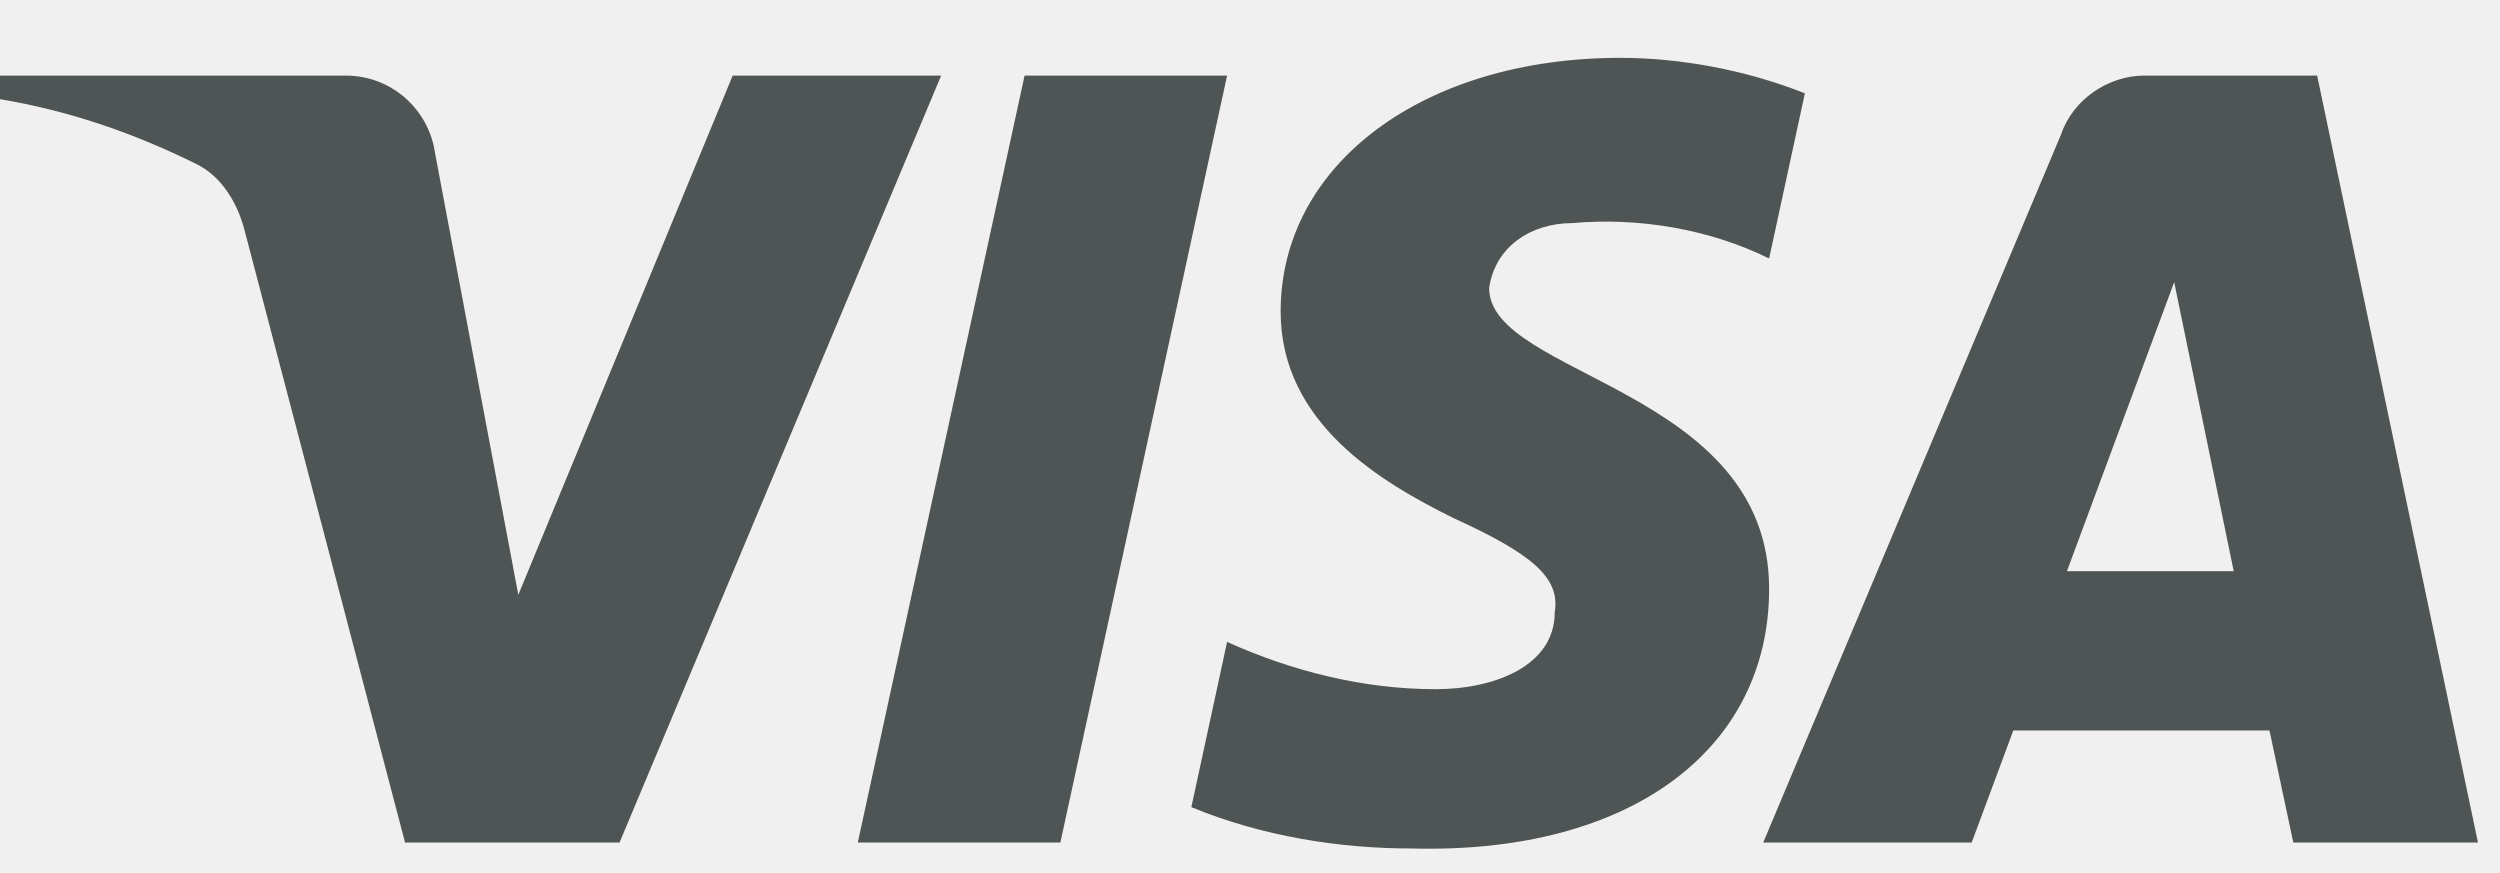
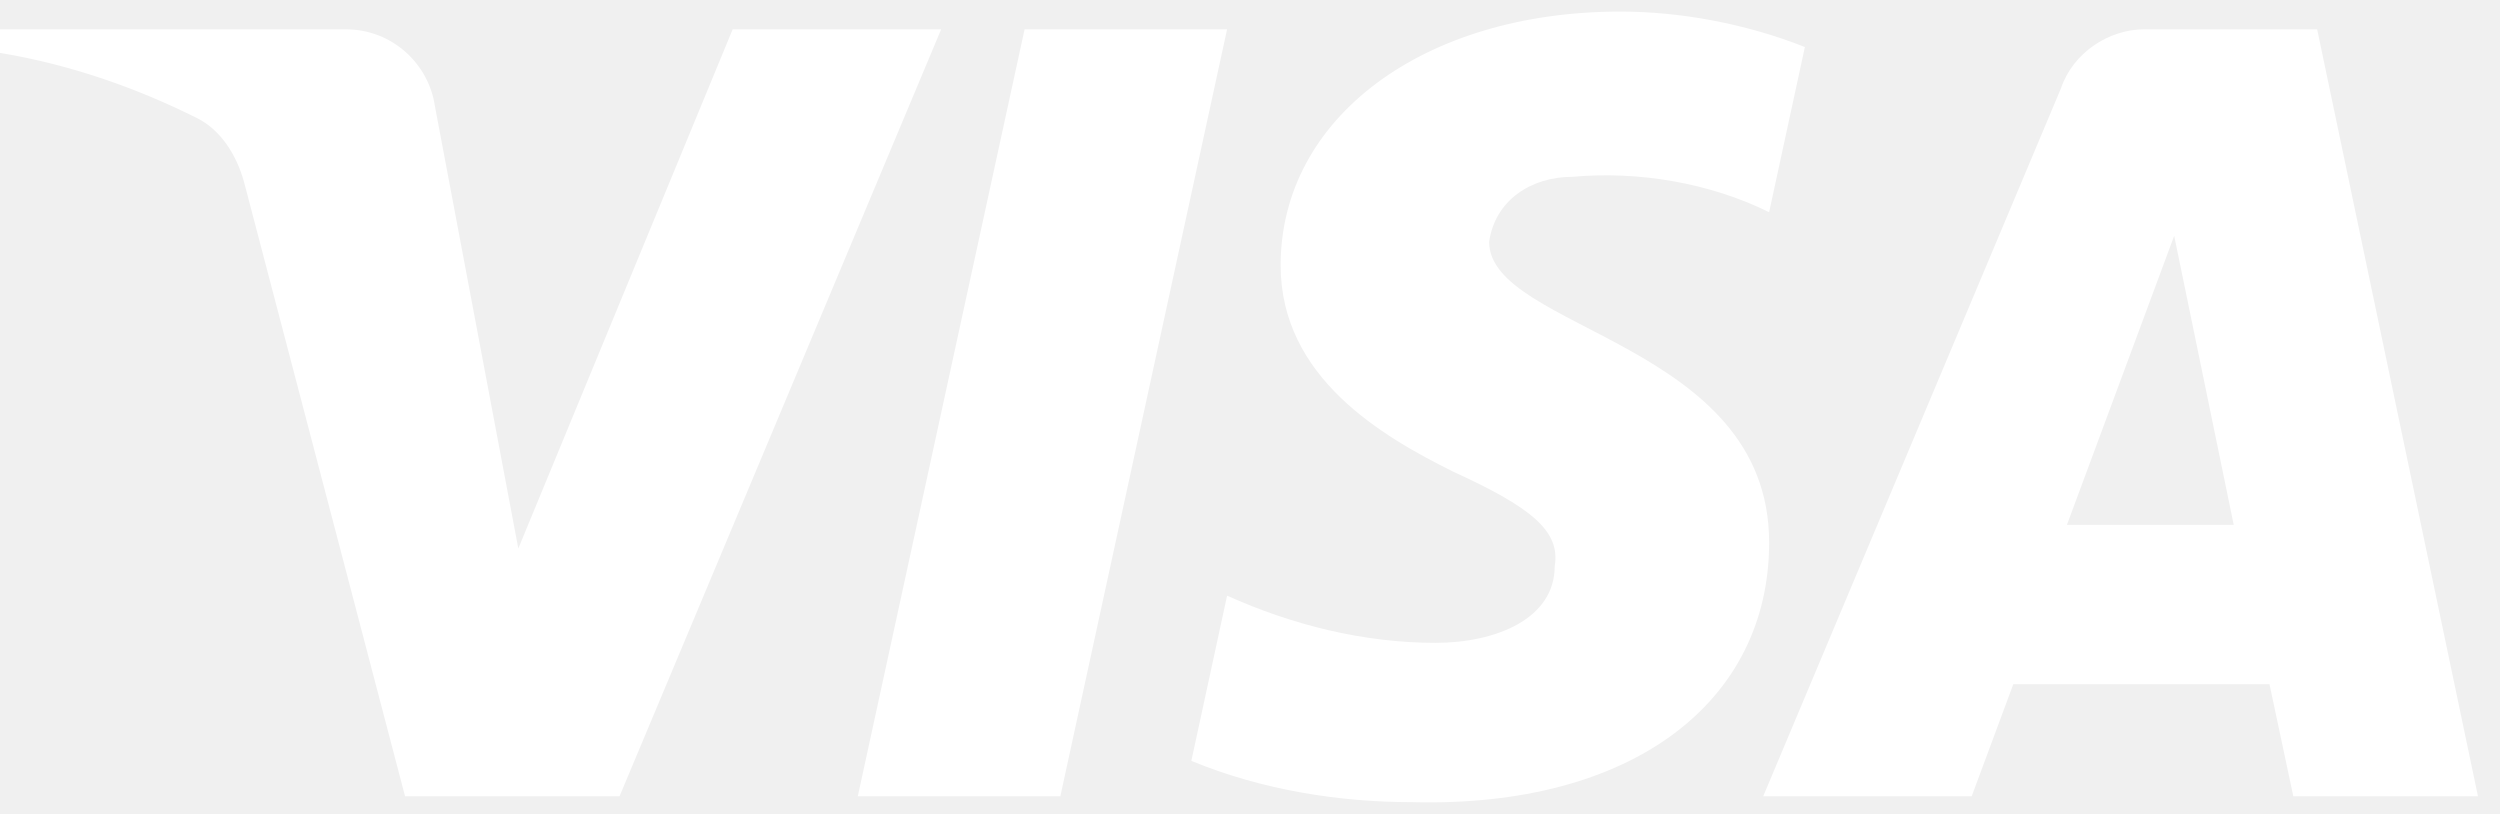
- <svg xmlns="http://www.w3.org/2000/svg" width="43" height="15" viewBox="0 0 43 15" fill="none">
-   <path fill-rule="evenodd" clip-rule="evenodd" d="M10.656 14.492H6.967L4.201 3.94C4.07 3.454 3.791 3.025 3.381 2.823C2.358 2.315 1.23 1.91 0 1.706V1.3H5.942C6.762 1.3 7.377 1.91 7.48 2.619L8.915 10.231L12.602 1.3H16.188L10.656 14.492ZM18.238 14.492H14.754L17.623 1.3H21.106L18.238 14.492ZM25.613 4.954C25.716 4.243 26.331 3.837 27.048 3.837C28.176 3.735 29.404 3.939 30.429 4.446L31.044 1.605C30.019 1.199 28.892 0.995 27.869 0.995C24.487 0.995 22.027 2.822 22.027 5.359C22.027 7.288 23.77 8.301 25 8.911C26.331 9.52 26.843 9.926 26.741 10.534C26.741 11.447 25.716 11.854 24.692 11.854C23.462 11.854 22.232 11.549 21.106 11.041L20.491 13.883C21.721 14.39 23.052 14.594 24.282 14.594C28.073 14.694 30.429 12.868 30.429 10.128C30.429 6.678 25.613 6.475 25.613 4.954ZM42.621 14.492L39.855 1.3H36.884C36.269 1.3 35.654 1.706 35.449 2.315L30.327 14.492H33.913L34.629 12.564H39.035L39.445 14.492H42.621ZM37.396 4.853L38.42 9.825H35.551L37.396 4.853Z" fill="#4F5554" />
+ <svg xmlns="http://www.w3.org/2000/svg" width="43" height="14" viewBox="0 0 43 14" fill="none">
+   <path fill-rule="evenodd" clip-rule="evenodd" d="M10.656 13.696H6.967L4.201 3.144C4.07 2.658 3.791 2.229 3.381 2.027C2.358 1.518 1.23 1.114 0 0.91V0.504H5.942C6.762 0.504 7.377 1.114 7.48 1.823L8.915 9.434L12.602 0.504H16.188L10.656 13.696ZM18.238 13.696H14.754L17.623 0.504H21.106L18.238 13.696ZM25.613 4.158C25.716 3.447 26.331 3.041 27.048 3.041C28.176 2.939 29.404 3.143 30.429 3.65L31.044 0.809C30.019 0.403 28.892 0.199 27.869 0.199C24.487 0.199 22.027 2.026 22.027 4.562C22.027 6.492 23.77 7.505 25 8.115C26.331 8.724 26.843 9.13 26.741 9.738C26.741 10.651 25.716 11.057 24.692 11.057C23.462 11.057 22.232 10.753 21.106 10.245L20.491 13.087C21.721 13.594 23.052 13.797 24.282 13.797C28.073 13.898 30.429 12.072 30.429 9.332C30.429 5.881 25.613 5.679 25.613 4.158ZM42.621 13.696L39.855 0.504H36.884C36.269 0.504 35.654 0.91 35.449 1.518L30.327 13.696H33.913L34.629 11.768H39.035L39.445 13.696H42.621ZM37.396 4.056L38.42 9.028H35.551L37.396 4.056Z" fill="white" />
</svg>
